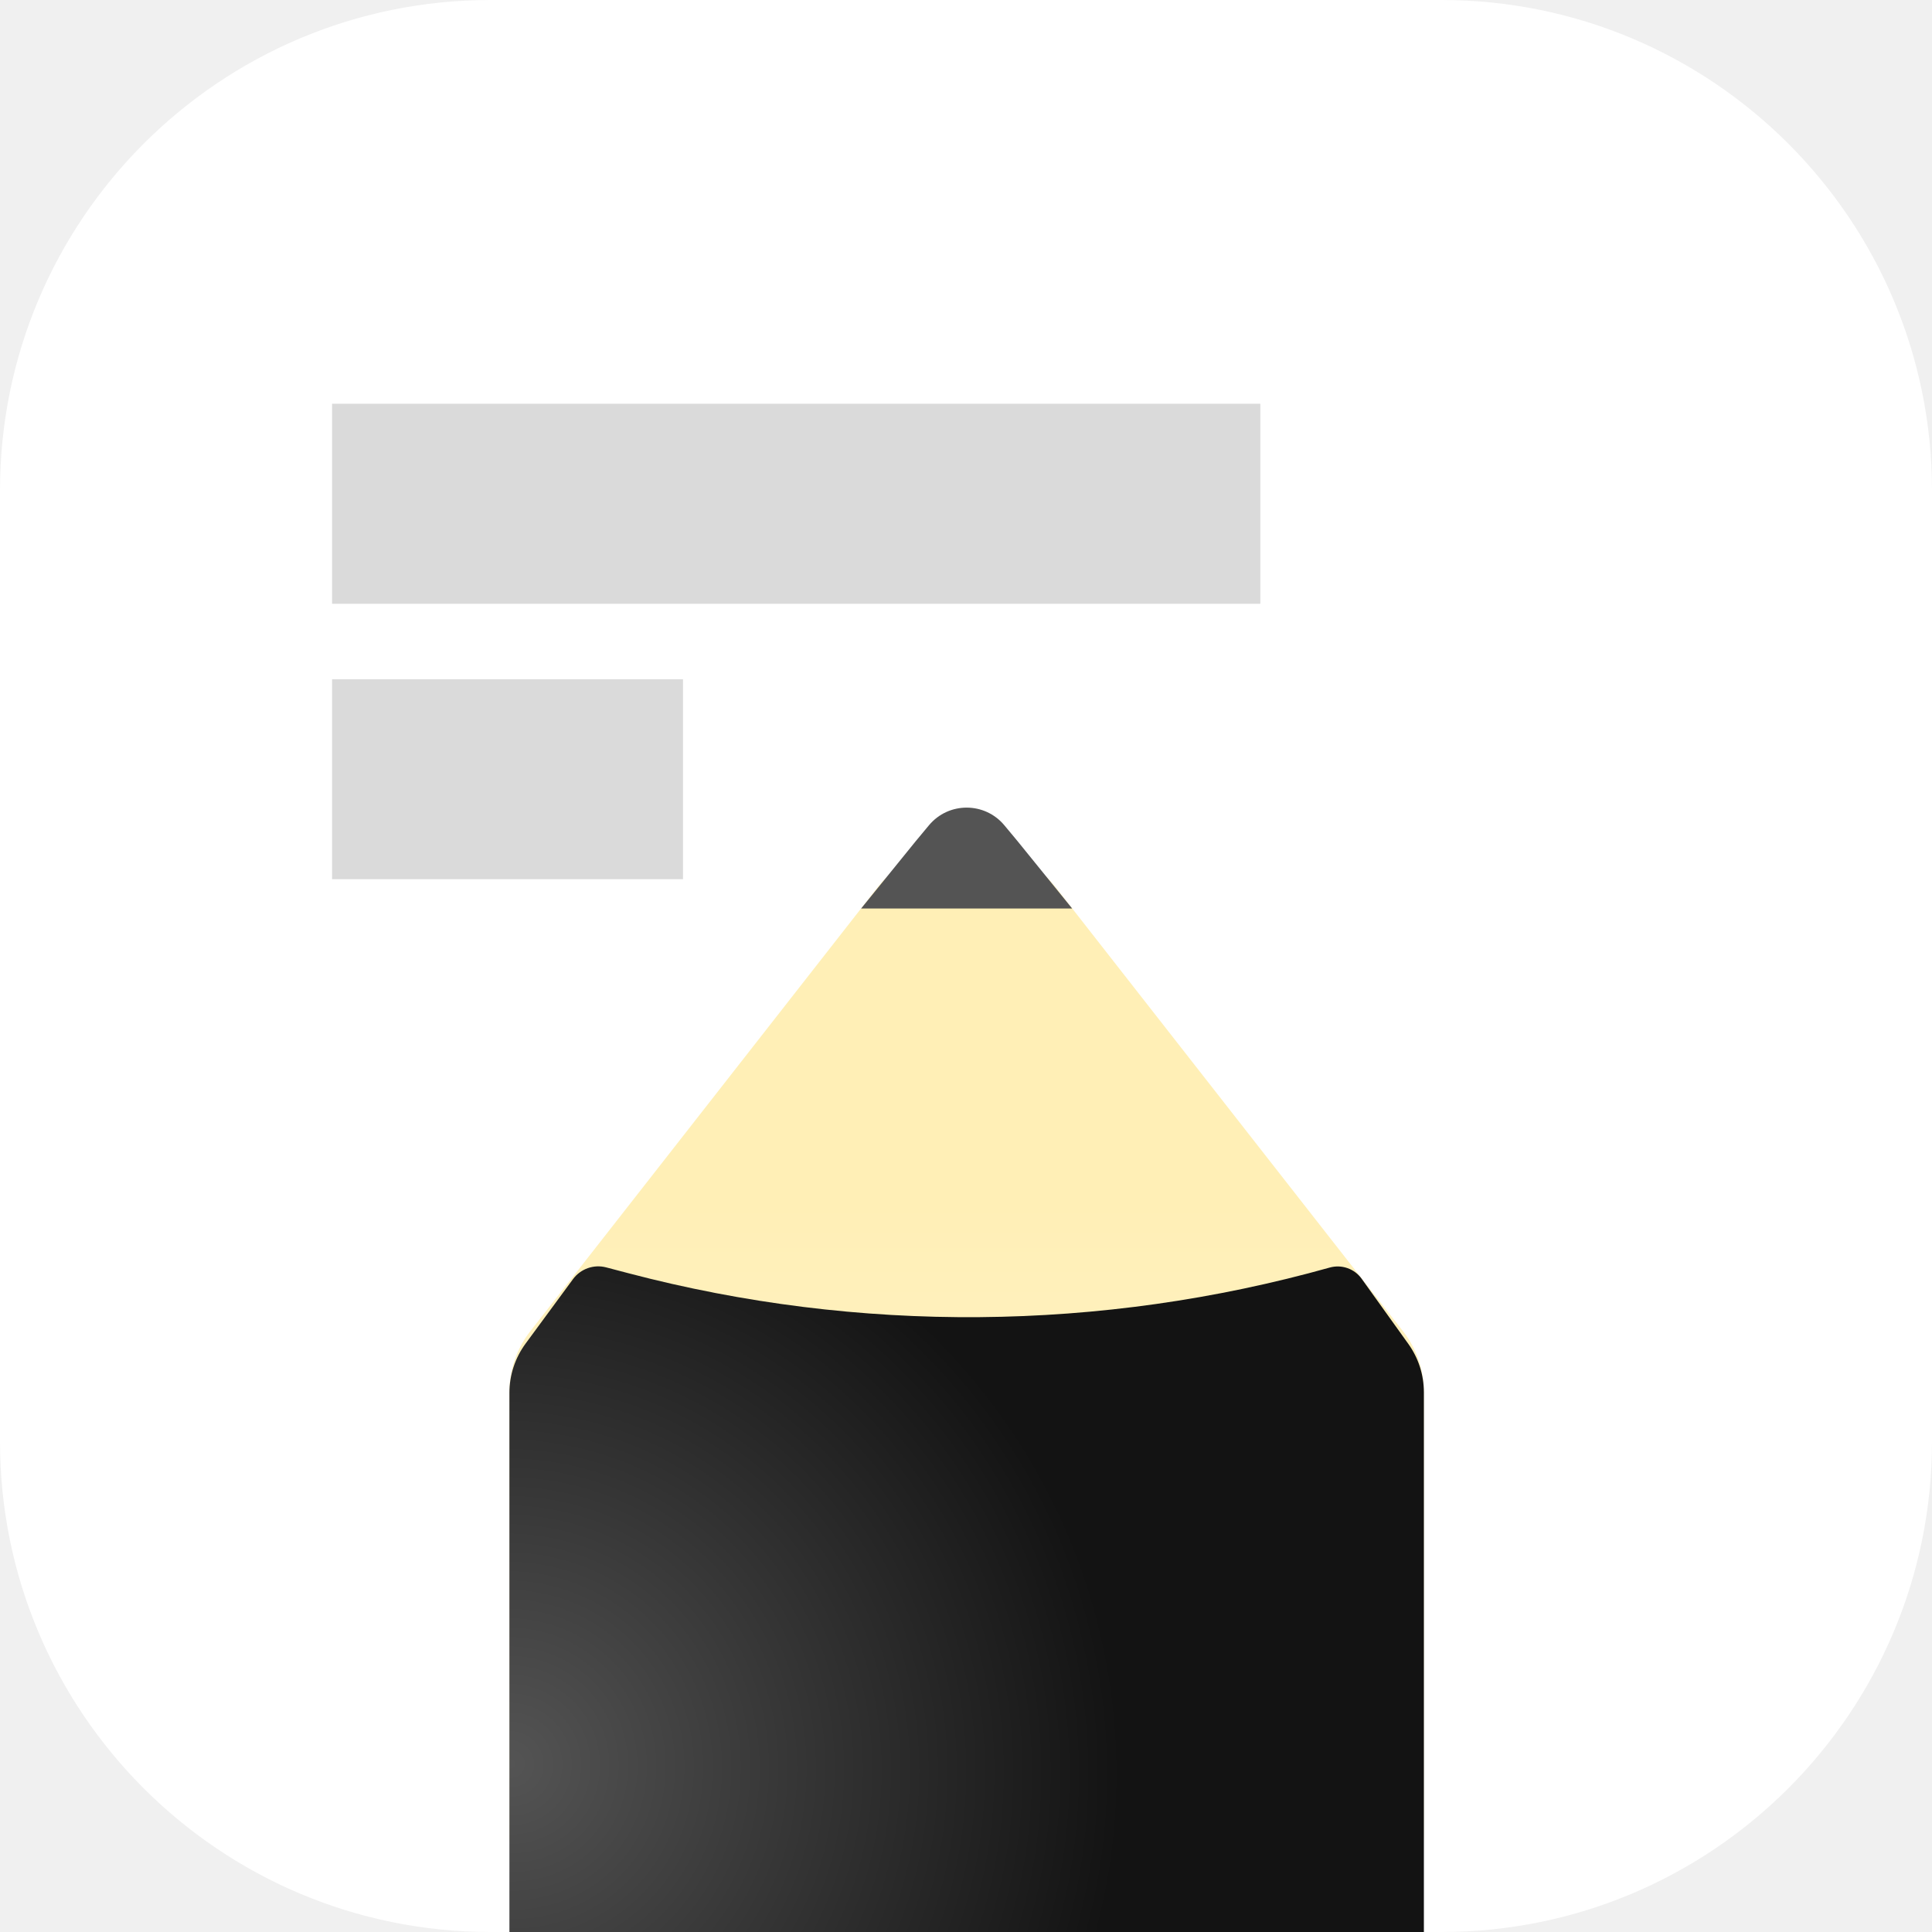
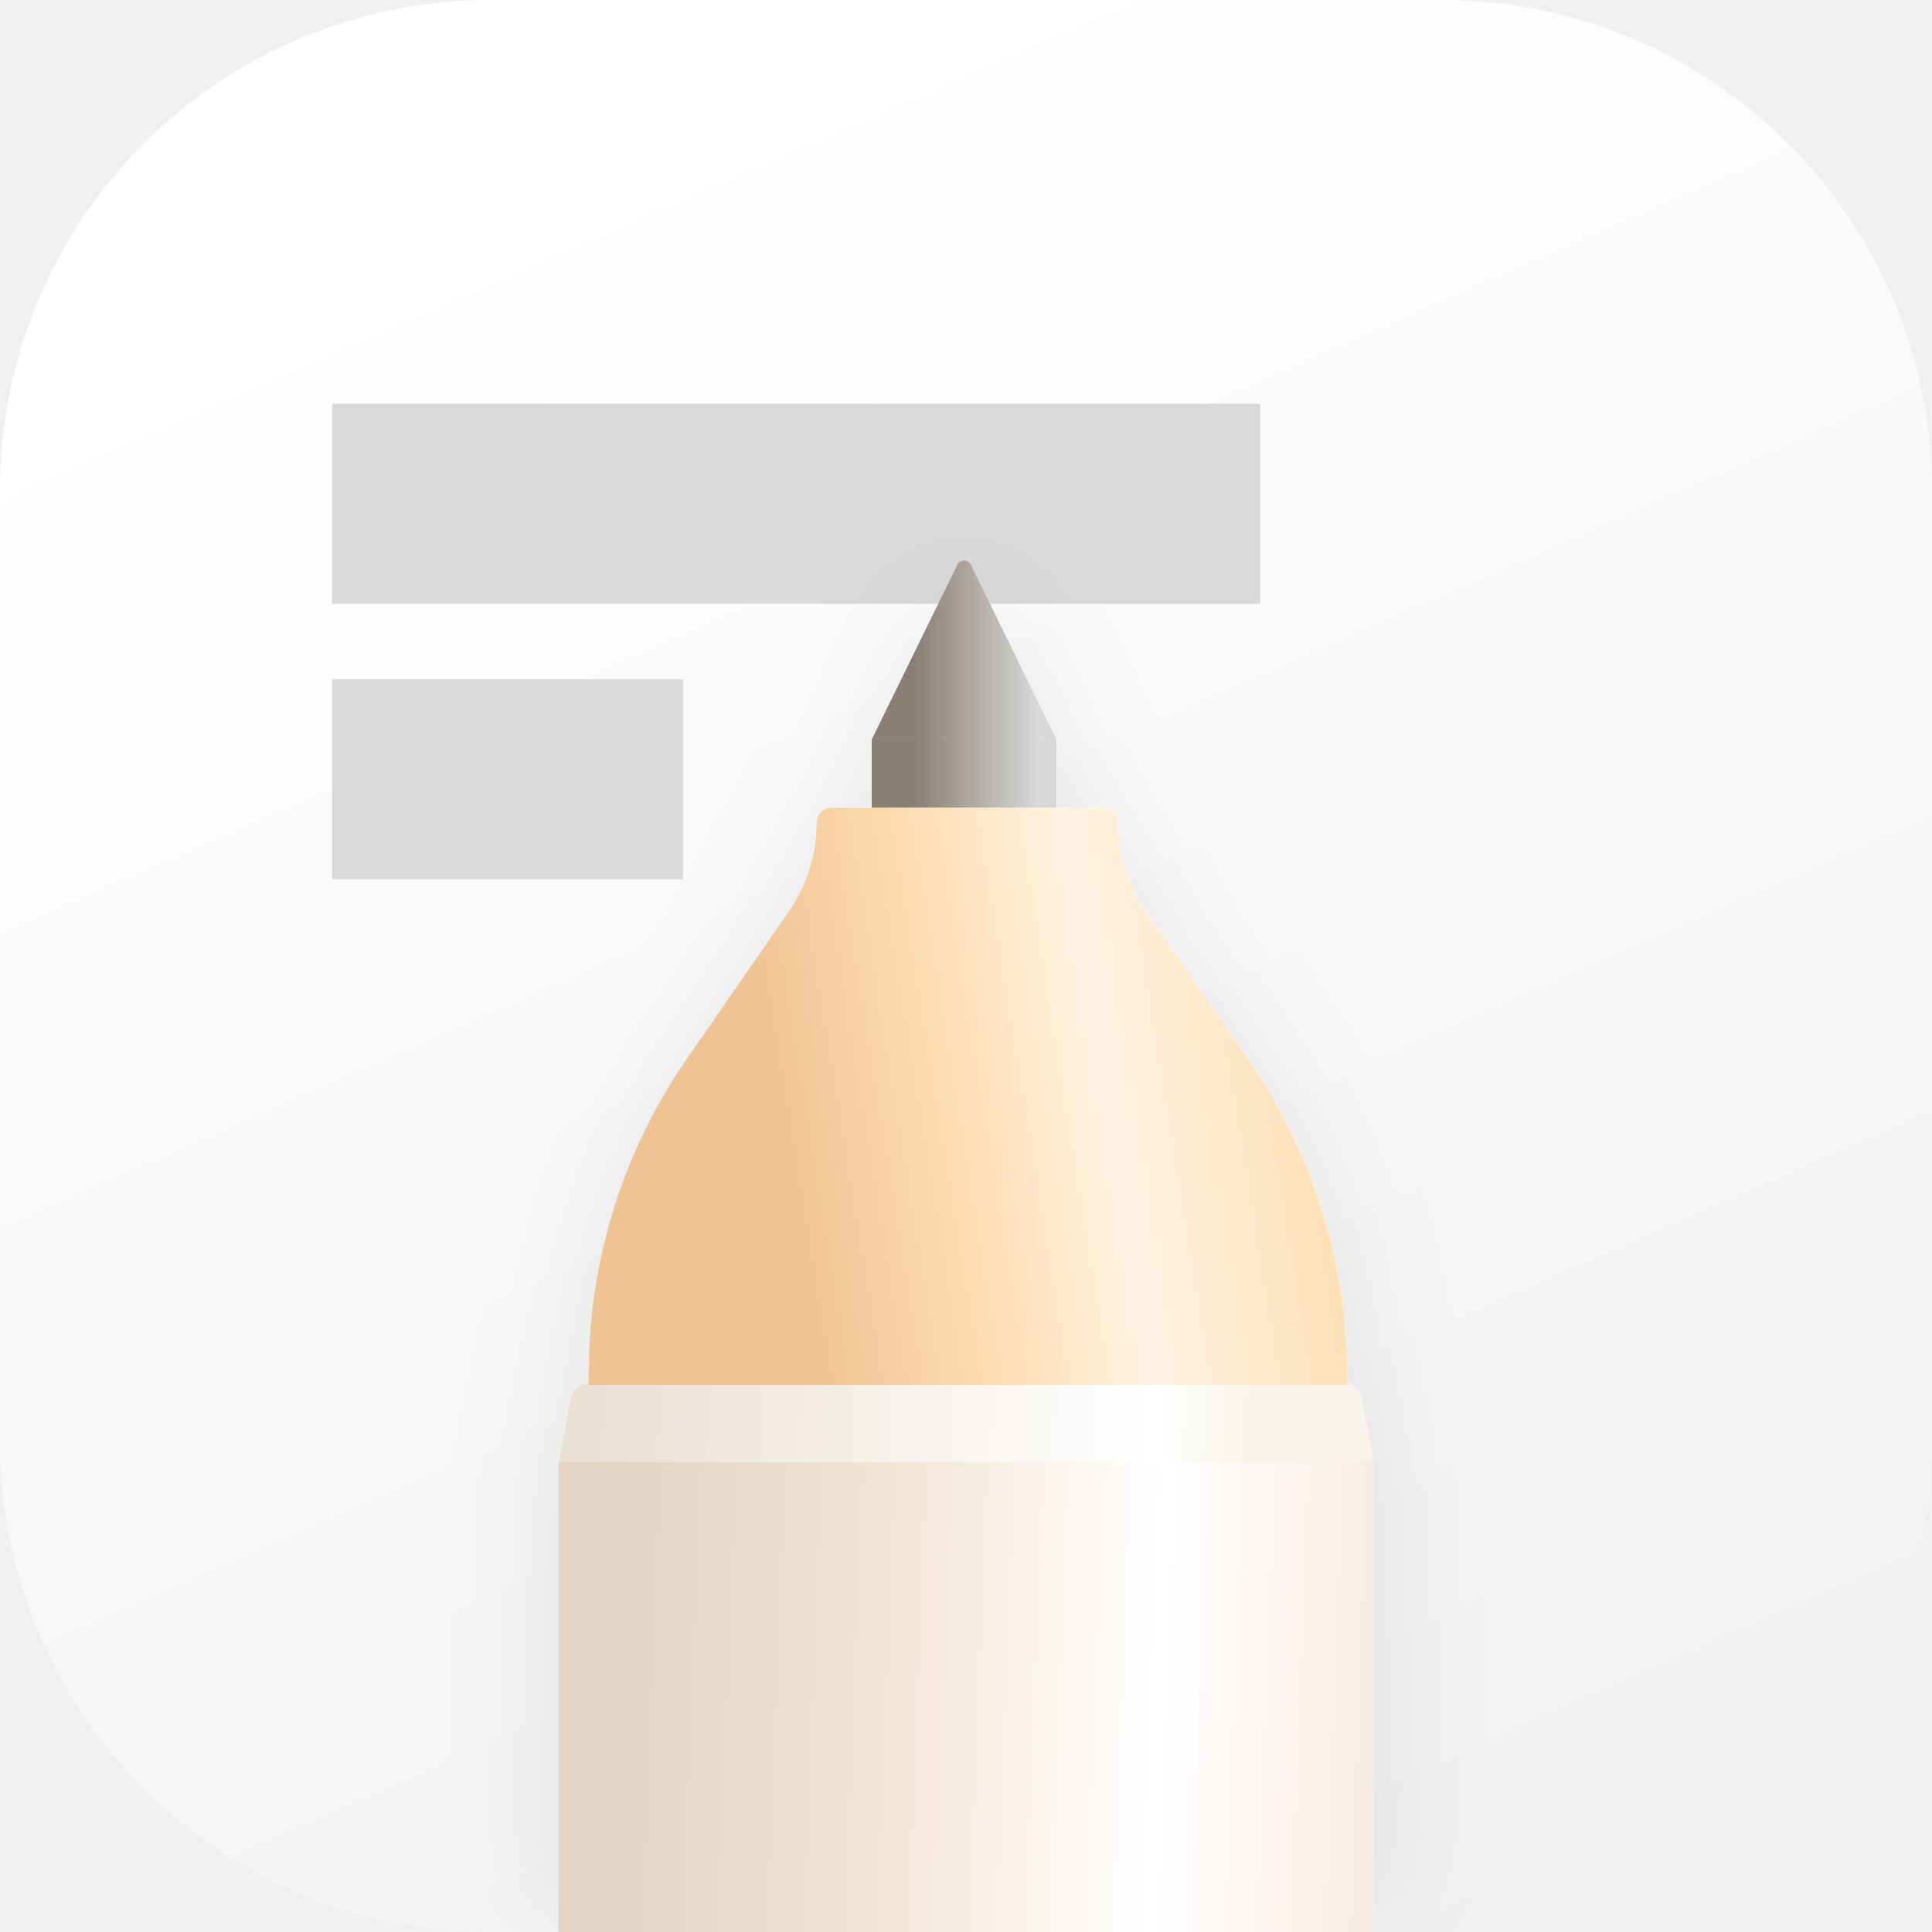
<svg xmlns="http://www.w3.org/2000/svg" width="512" height="512" viewBox="0 0 512 512" fill="none">
-   <g clip-path="url(#clip0_0_133)">
-     <rect width="512" height="512" rx="130" fill="white" />
+   <g clip-path="url(#clip0_1_157)">
+     <rect width="512" height="512" rx="130" fill="url(#paint0_linear_1_157)" />
    <rect x="88" y="107" width="246" height="53" fill="#DADADA" />
    <rect x="88" y="180" width="93" height="53" fill="#DADADA" />
-     <path d="M135 368.829C135 363.022 136.944 357.381 140.523 352.808L232.544 235.197C244.555 219.846 267.787 219.846 279.799 235.197L371.82 352.808C375.398 357.381 377.343 363.022 377.343 368.829V485.678C377.343 500.037 365.702 511.678 351.343 511.678H161C146.641 511.678 135 500.037 135 485.678L135 368.829Z" fill="url(#paint0_linear_0_133)" />
-     <path d="M135 369.113C135 364.423 136.499 359.856 139.278 356.077L151.851 338.983C153.87 336.239 157.359 335.006 160.653 335.872L166.561 337.424C227.539 353.447 291.687 352.926 352.397 335.914C355.56 335.027 358.939 336.215 360.853 338.885L373.225 356.147C375.903 359.884 377.343 364.366 377.343 368.963V512.122H135V369.113Z" fill="url(#paint1_radial_0_133)" />
-     <path d="M242.708 222.883L246.179 218.712C251.376 212.466 260.967 212.466 266.164 218.712L269.635 222.883L284.134 240.766H228.209L242.708 222.883Z" fill="#545454" />
+     <g filter="url(#filter0_d_1_157)">
+       <path d="M148 414.398V387.5H261.87H364V414.398L364 631.5L148 631.5L148 414.398Z" fill="url(#paint1_linear_1_157)" />
+       <path d="M364 387.5H148L151.226 370.564C151.675 368.206 153.737 366.5 156.138 366.5H355.862C358.263 366.5 360.325 368.206 360.774 370.564L364 387.5Z" fill="url(#paint2_linear_1_157)" />
+       <path d="M357 367H156V363.842C156 334.079 165.077 305.023 182.019 280.552L209.075 241.474C213.842 234.588 216.397 226.412 216.397 218.037C216.397 215.807 218.204 214 220.433 214L292.091 214C294.316 214 296.12 215.804 296.12 218.03C296.12 226.409 298.681 234.587 303.459 241.47L330.773 280.812C347.849 305.409 357 334.636 357 364.579V367Z" fill="url(#paint3_linear_1_157)" />
+       <rect x="280" y="214" width="49" height="18" transform="rotate(-180 280 214)" fill="url(#paint4_linear_1_157)" />
+       <path d="M280 196H231L253.704 149.665C254.436 148.172 256.564 148.172 257.296 149.665L280 196Z" fill="url(#paint5_linear_1_157)" />
+     </g>
  </g>
  <defs>
-     <linearGradient id="paint0_linear_0_133" x1="256.171" y1="318.683" x2="256.171" y2="703.588" gradientUnits="userSpaceOnUse">
-       <stop stop-color="#FFEFB6" />
-       <stop offset="1" stop-color="white" />
+     <filter id="filter0_d_1_157" x="115.5" y="120.045" width="281" height="547.955" filterUnits="userSpaceOnUse" color-interpolation-filters="sRGB">
+       <feFlood flood-opacity="0" result="BackgroundImageFix" />
+       <feColorMatrix in="SourceAlpha" type="matrix" values="0 0 0 0 0 0 0 0 0 0 0 0 0 0 0 0 0 0 127 0" result="hardAlpha" />
+       <feOffset dy="4" />
+       <feGaussianBlur stdDeviation="16.25" />
+       <feComposite in2="hardAlpha" operator="out" />
+       <feColorMatrix type="matrix" values="0 0 0 0 0 0 0 0 0 0 0 0 0 0 0 0 0 0 0.08 0" />
+       <feBlend mode="normal" in2="BackgroundImageFix" result="effect1_dropShadow_1_157" />
+       <feBlend mode="normal" in="SourceGraphic" in2="effect1_dropShadow_1_157" result="shape" />
+     </filter>
+     <linearGradient id="paint0_linear_1_157" x1="256" y1="-7.6294e-06" x2="512" y2="583.5" gradientUnits="userSpaceOnUse">
+       <stop stop-color="white" />
+       <stop offset="1" stop-color="#EDEDED" />
    </linearGradient>
-     <radialGradient id="paint1_radial_0_133" cx="0" cy="0" r="1" gradientUnits="userSpaceOnUse" gradientTransform="translate(135.518 466.569) rotate(139.056) scale(159.732 164.357)">
-       <stop stop-color="#545454" />
-       <stop offset="1" stop-color="#131313" />
-     </radialGradient>
-     <clipPath id="clip0_0_133">
+     <linearGradient id="paint1_linear_1_157" x1="520" y1="397.5" x2="-34.125" y2="375.482" gradientUnits="userSpaceOnUse">
+       <stop offset="0.266" stop-color="#F7EAE1" />
+       <stop offset="0.38" stop-color="white" />
+       <stop offset="0.507" stop-color="#F3E6D6" />
+       <stop offset="0.633" stop-color="#E4D4C4" />
+     </linearGradient>
+     <linearGradient id="paint2_linear_1_157" x1="353" y1="383.5" x2="156" y2="375" gradientUnits="userSpaceOnUse">
+       <stop offset="0.105" stop-color="#F7F3E8" />
+       <stop offset="0.237" stop-color="white" />
+       <stop offset="1" stop-color="#EAE0D4" />
+     </linearGradient>
+     <linearGradient id="paint3_linear_1_157" x1="349" y1="265.5" x2="204.173" y2="288.926" gradientUnits="userSpaceOnUse">
+       <stop stop-color="#FCDFB3" />
+       <stop offset="0.401" stop-color="#FFF2E2" />
+       <stop offset="0.71" stop-color="#FDDBAE" />
+       <stop offset="1" stop-color="#EFC393" />
+     </linearGradient>
+     <linearGradient id="paint4_linear_1_157" x1="273.5" y1="230.579" x2="318" y2="230.579" gradientUnits="userSpaceOnUse">
+       <stop stop-color="#D3D3D3" />
+       <stop offset="0.25" stop-color="#D9D9D9" />
+       <stop offset="1" stop-color="#897F73" />
+     </linearGradient>
+     <linearGradient id="paint5_linear_1_157" x1="286.5" y1="180" x2="242" y2="180" gradientUnits="userSpaceOnUse">
+       <stop stop-color="#D3D3D3" />
+       <stop offset="0.25" stop-color="#D9D9D9" />
+       <stop offset="1" stop-color="#897F73" />
+     </linearGradient>
+     <clipPath id="clip0_1_157">
      <rect width="512" height="512" rx="130" fill="white" />
    </clipPath>
  </defs>
</svg>
